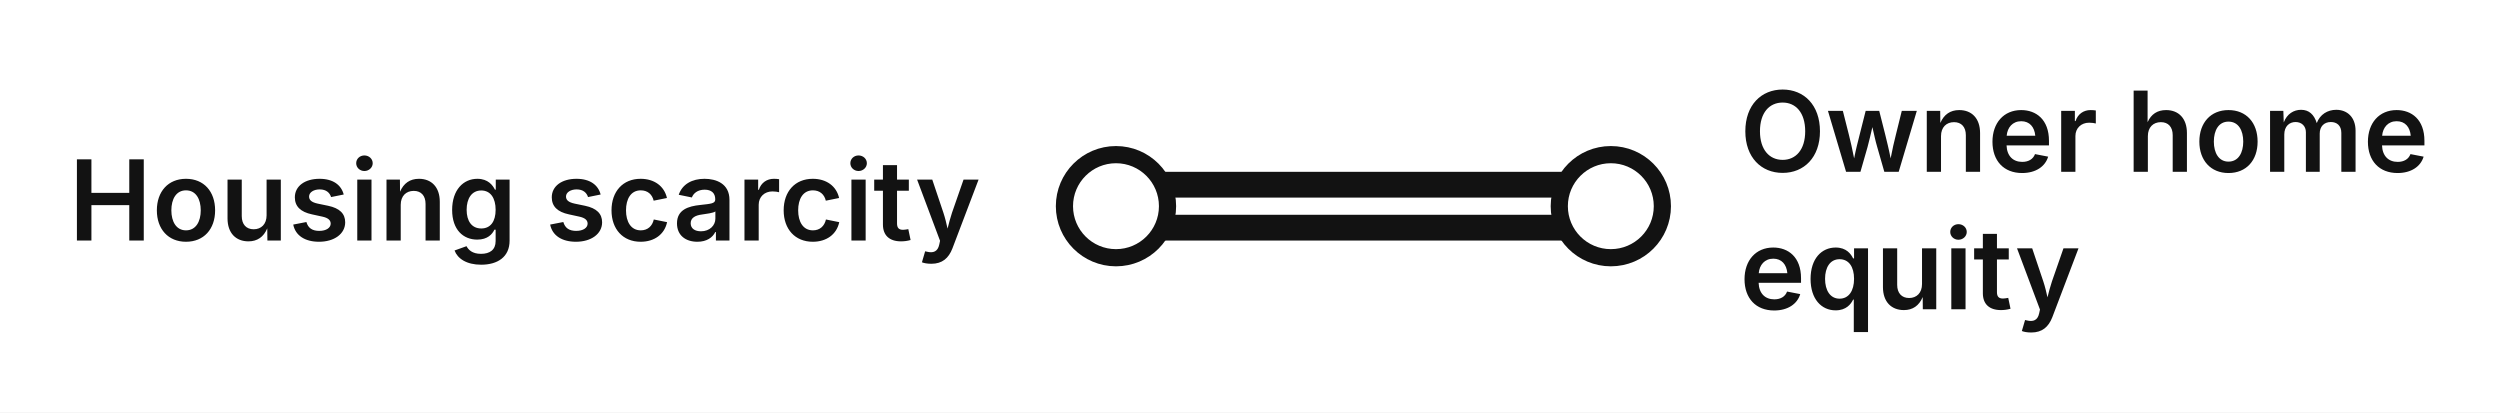
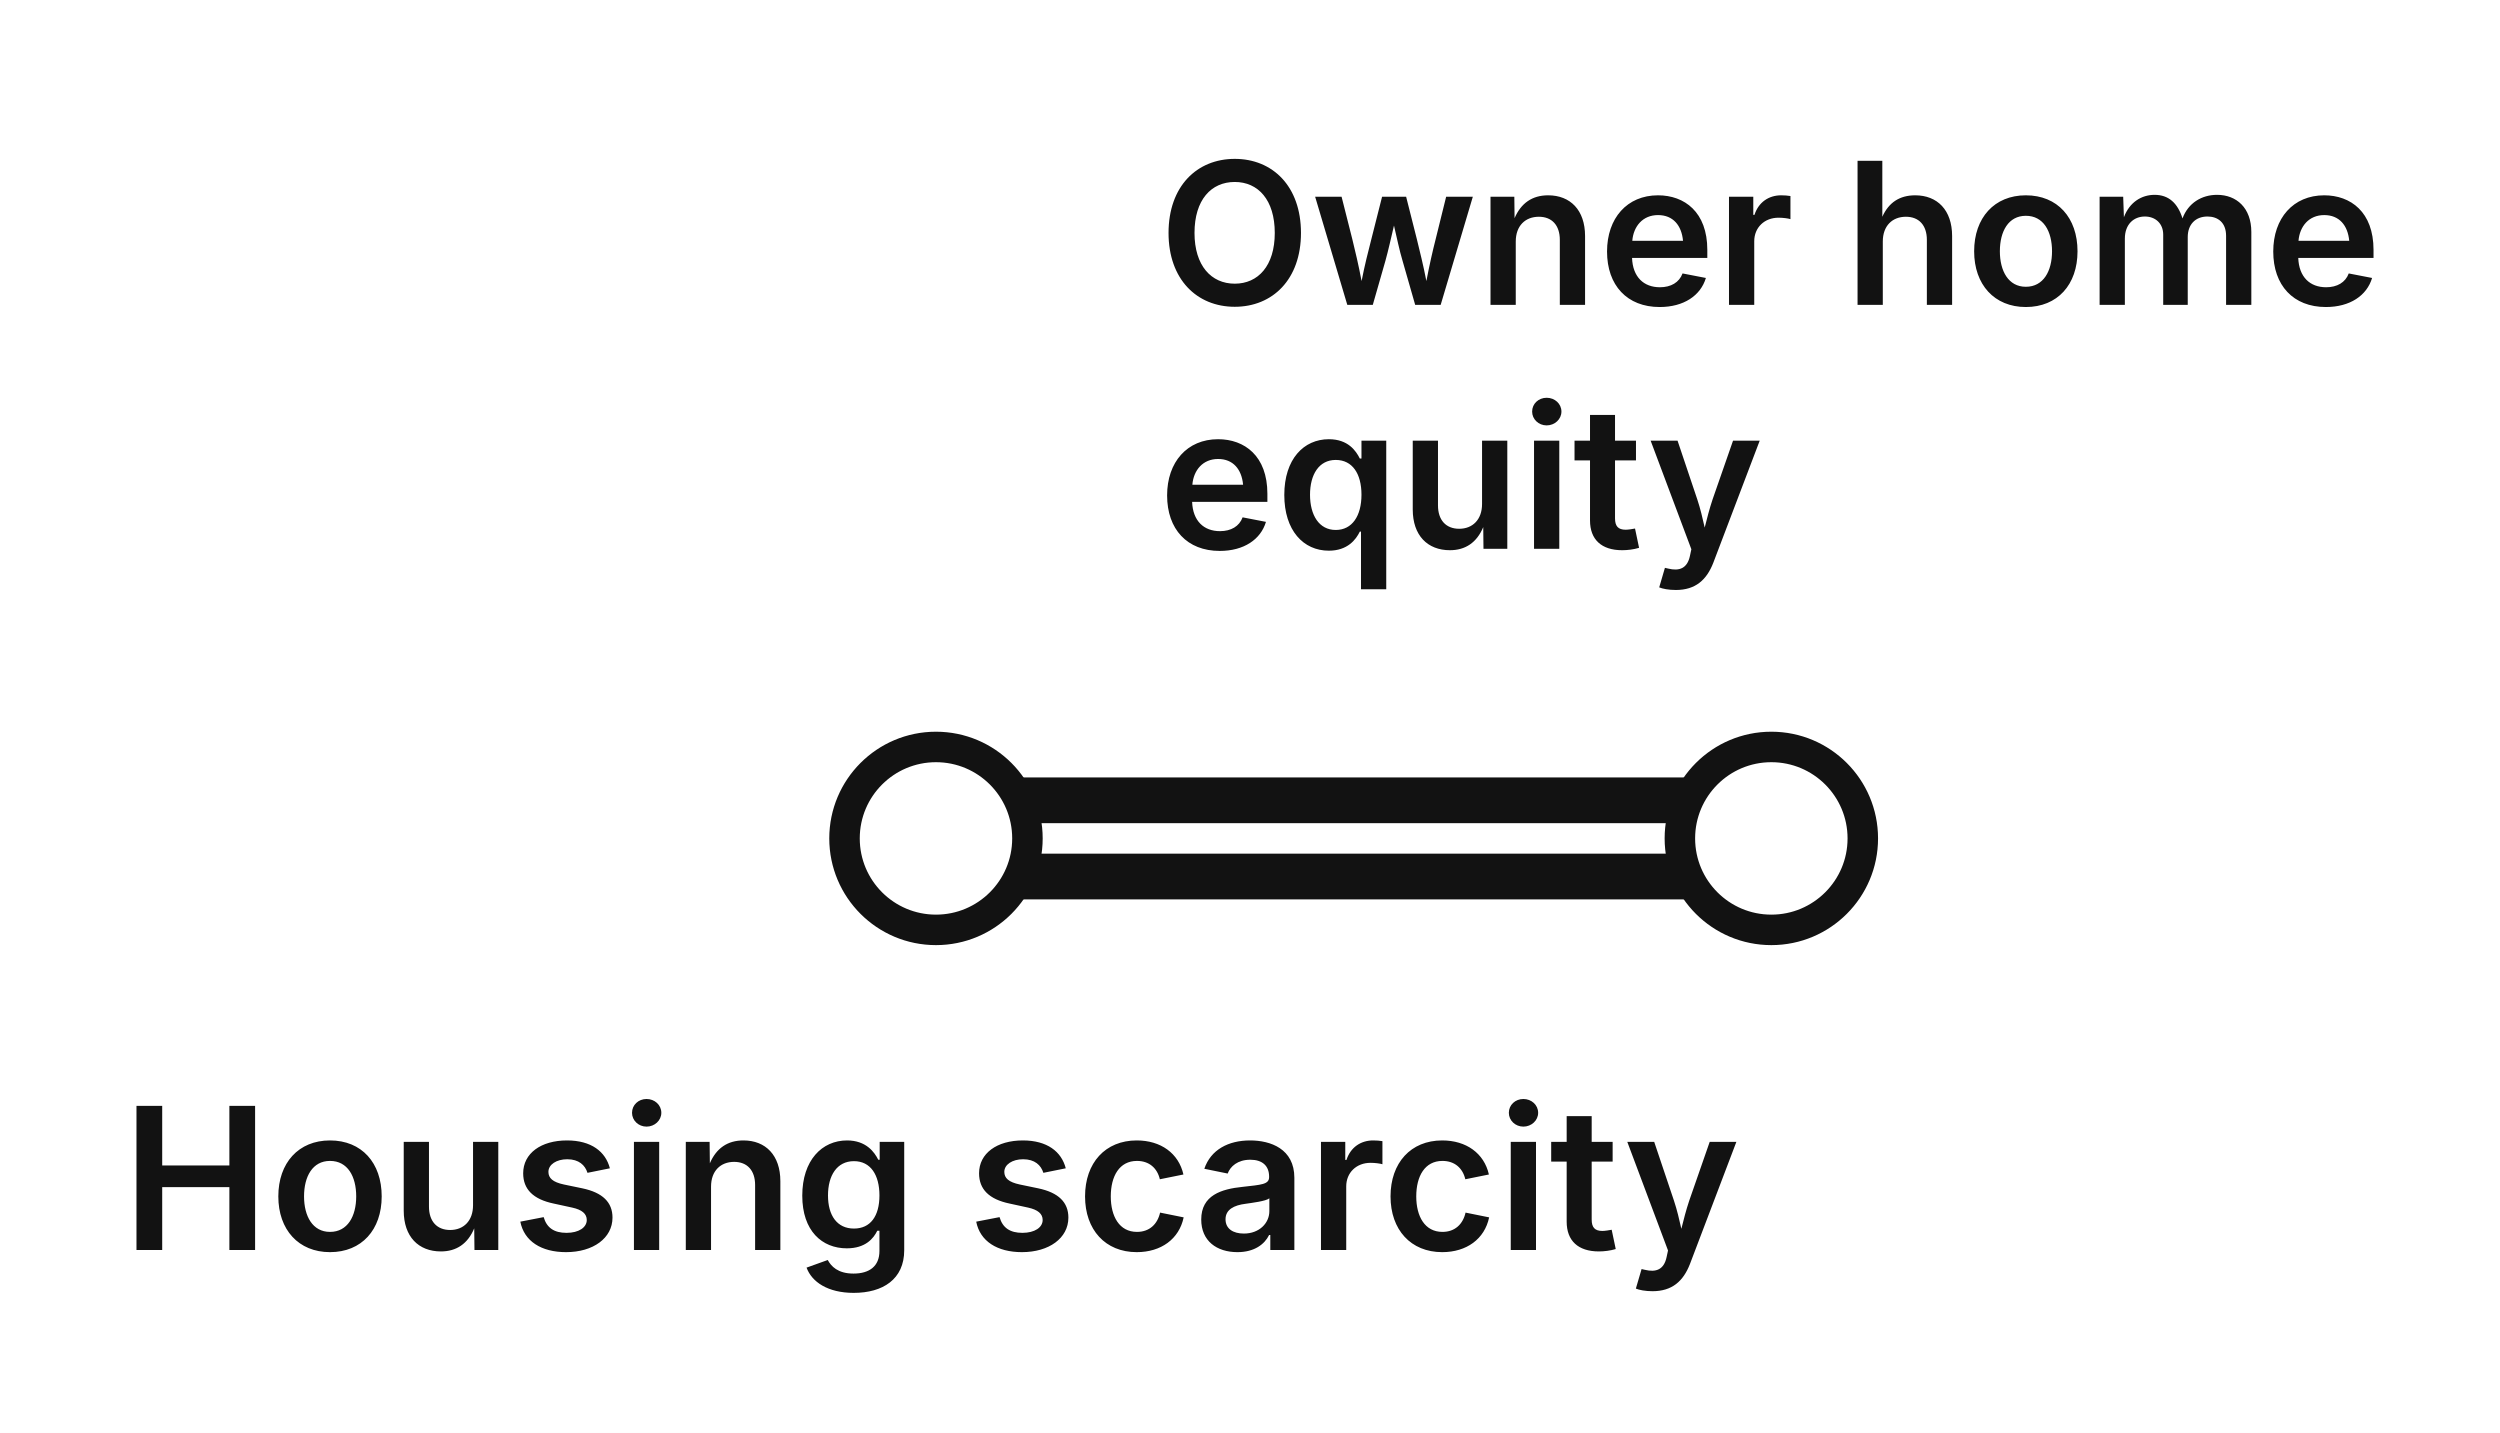
- <svg xmlns="http://www.w3.org/2000/svg" width="291" height="48" viewBox="0 0 291 48" role="img" aria-label="Loop R8 miniature: Housing scarcity strengthens owners' incentive to restrict building" data-view="c-mini" data-loop="R8" data-scale="0.4">
+ <svg xmlns="http://www.w3.org/2000/svg" width="164" height="94" viewBox="0 0 164 94" role="img" aria-label="Loop R8 miniature: Housing scarcity strengthens owners' incentive to restrict building" data-view="c-mini" data-loop="R8" data-scale="0.38">
  <style>.t{font-family:Inter, 'Helvetica Neue', Arial, sans-serif}.d{font-family:'Inter Tight', Inter, 'Helvetica Neue', Arial, sans-serif;font-weight:800;letter-spacing:-0.01em}.q{font-family:Lora, Georgia, serif;font-style:italic}.b{font-weight:700}.s{font-weight:600}</style>
-   <rect x="0" y="0" width="291" height="48" fill="#FFFFFF" />
+   <rect x="0" y="0" width="164" height="94" fill="#FFFFFF" />
  <g class="step" data-loop="R8" data-link="L38" data-from="A5" data-to="A6" data-sign="+" data-grade="well-supported" data-delay="L" data-type="causal">
-     <path d="M129.86 21.50 L187.46 21.50" fill="none" stroke="#121212" stroke-width="3.0" data-texture="solid" data-weight="3.0" />
+     <path d="M61.43 52.50 L116.15 52.50" fill="none" stroke="#121212" stroke-width="3.0" data-texture="solid" data-weight="3.0" />
  </g>
  <g class="step" data-loop="R8" data-link="L39" data-from="A6" data-to="A5" data-sign="+" data-grade="well-supported" data-delay="L" data-type="causal">
-     <path d="M187.46 26.50 L129.86 26.50" fill="none" stroke="#121212" stroke-width="3.0" data-texture="solid" data-weight="3.0" />
+     <path d="M116.15 57.50 L61.43 57.50" fill="none" stroke="#121212" stroke-width="3.0" data-texture="solid" data-weight="3.0" />
  </g>
  <g class="var" data-node="A5" data-label="Housing scarcity" data-kind="ring">
-     <circle cx="129.9" cy="24.0" r="6" fill="#FFFFFF" stroke="#121212" stroke-width="2" />
+     <circle cx="61.4" cy="55.0" r="6" fill="#FFFFFF" stroke="#121212" stroke-width="2" />
  </g>
  <g class="var" data-node="A6" data-label="Owner home equity" data-kind="ring">
-     <circle cx="187.5" cy="24.0" r="6" fill="#FFFFFF" stroke="#121212" stroke-width="2" />
+     <circle cx="116.2" cy="55.0" r="6" fill="#FFFFFF" stroke="#121212" stroke-width="2" />
  </g>
-   <text x="8.0" y="28.0" class="t s" font-size="13" fill="#121212" data-name-for="A5">Housing scarcity</text>
-   <text x="202.5" y="20.0" class="t s" font-size="13" fill="#121212" data-name-for="A6">Owner home</text>
-   <text x="202.5" y="36.0" class="t s" font-size="13" fill="#121212">equity</text>
+   <text x="8.0" y="82.0" class="t s" font-size="13" fill="#121212" data-name-for="A5">Housing scarcity</text>
+   <text x="76.0" y="20.0" class="t s" font-size="13" fill="#121212" data-name-for="A6">Owner home</text>
+   <text x="76.0" y="36.0" class="t s" font-size="13" fill="#121212">equity</text>
</svg>
